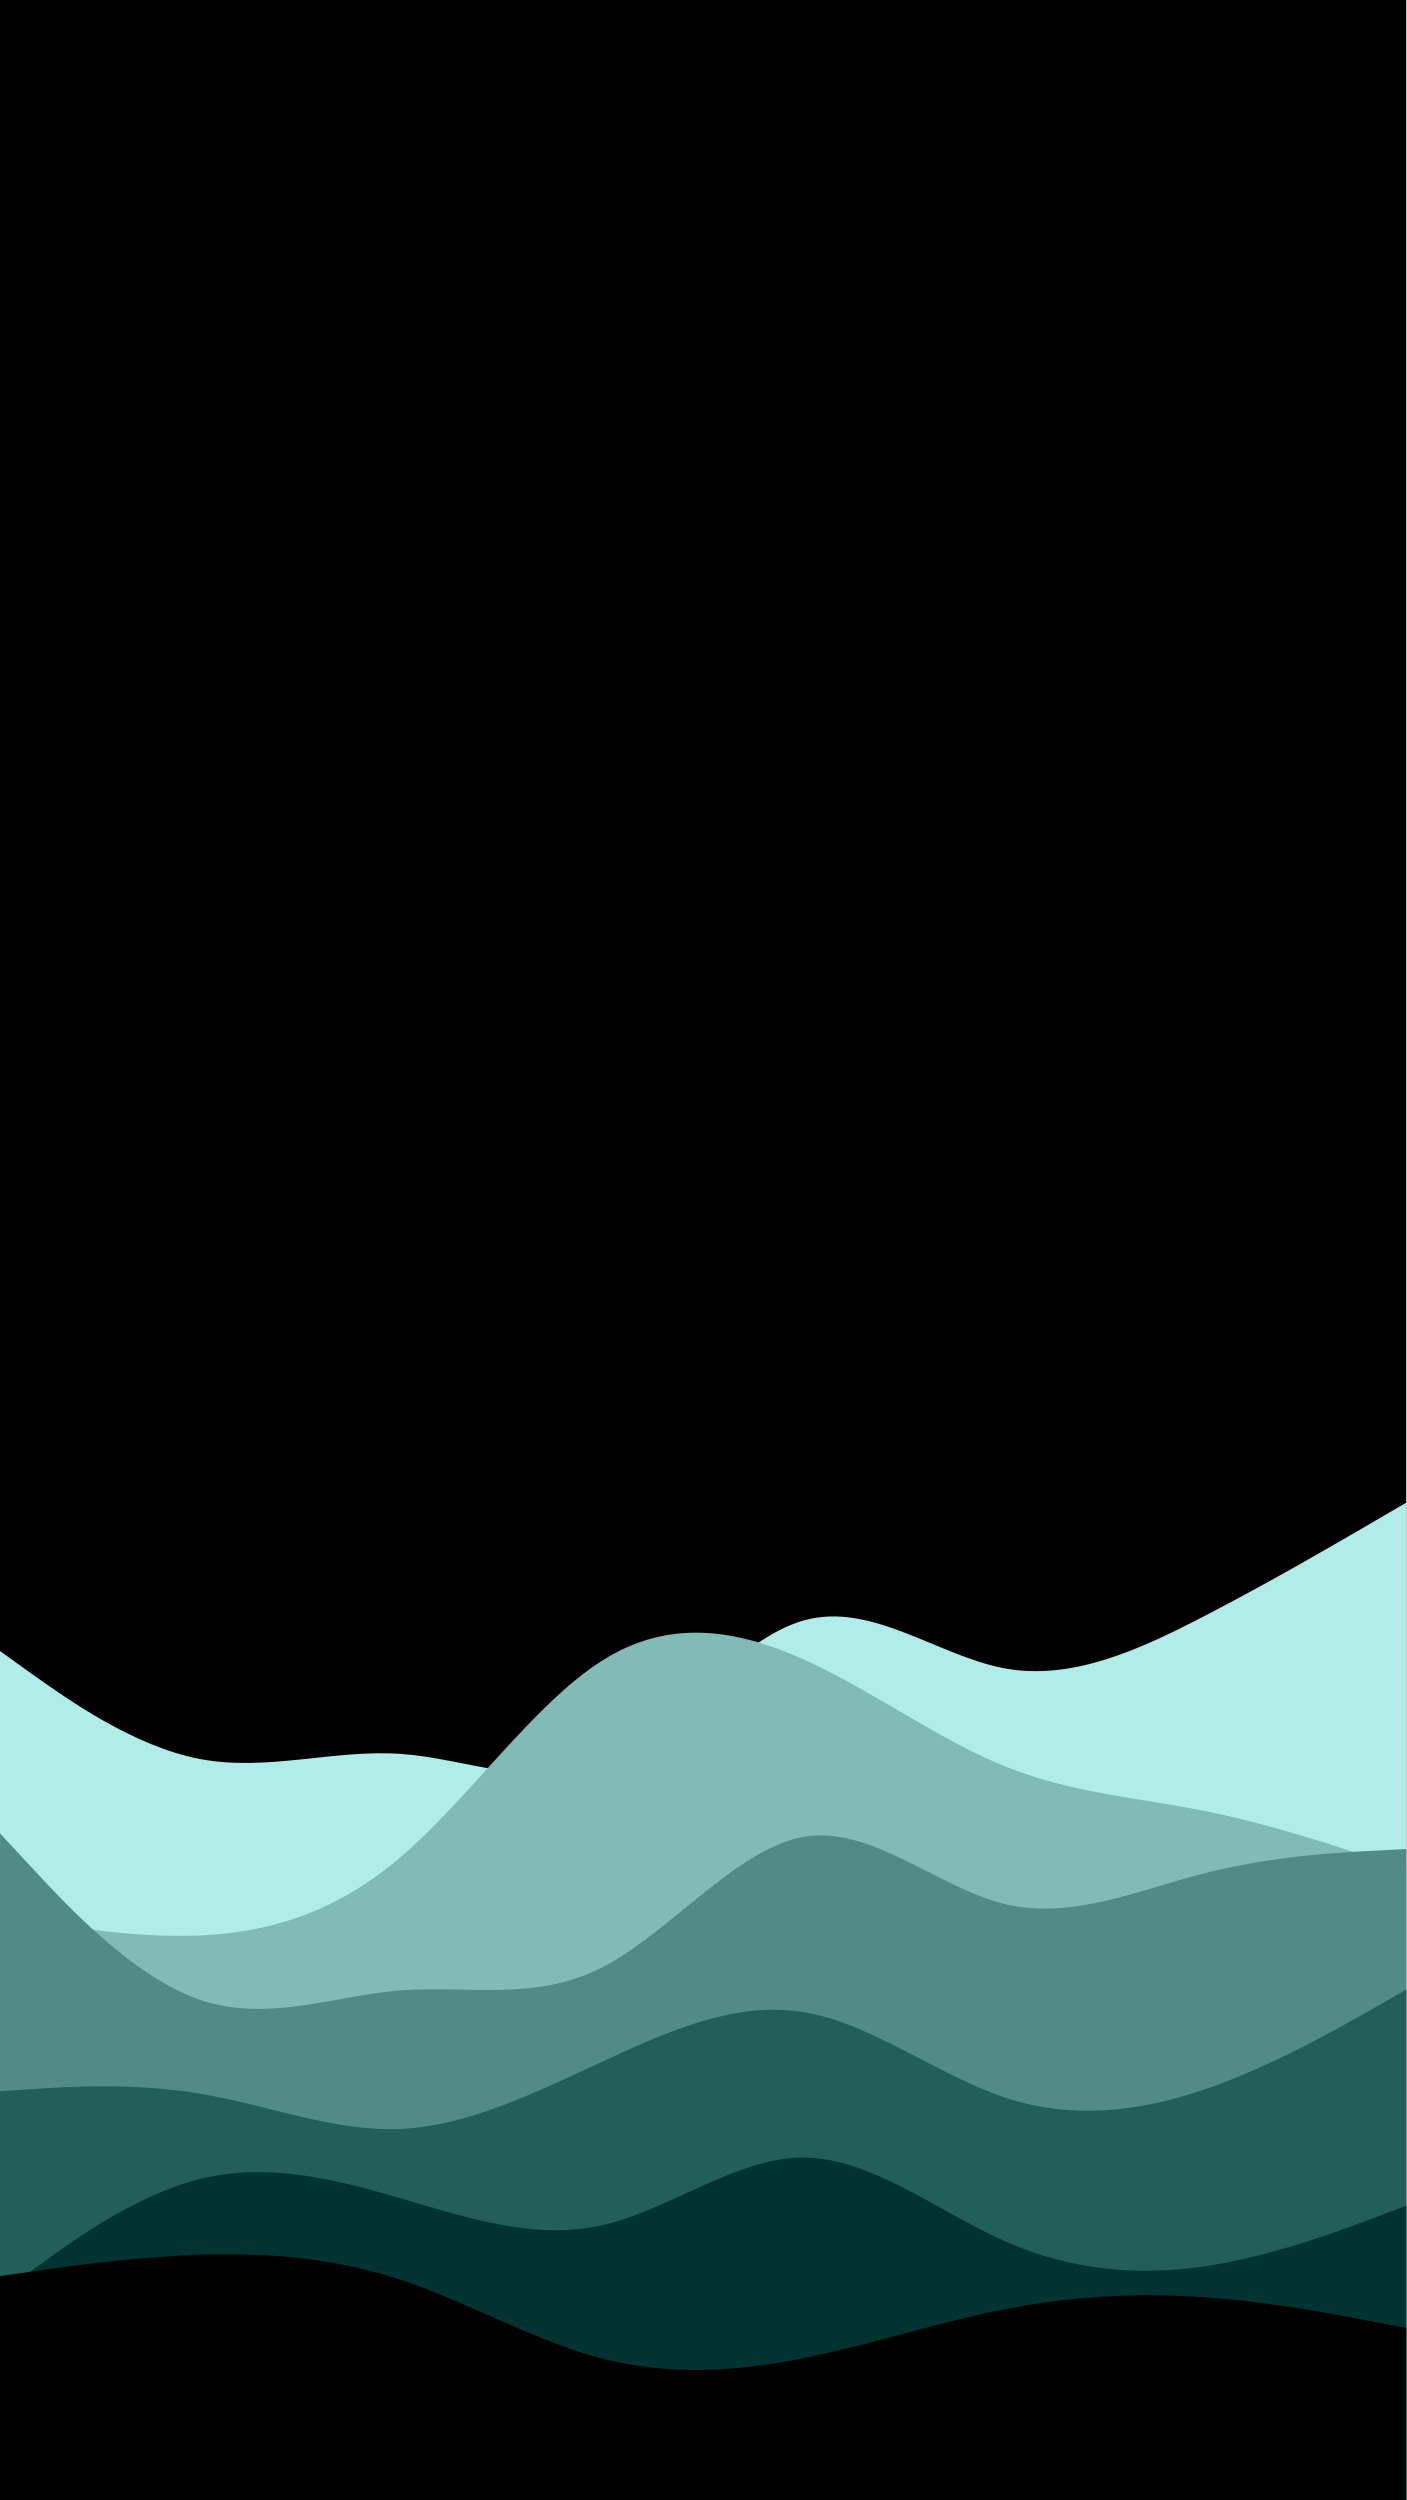
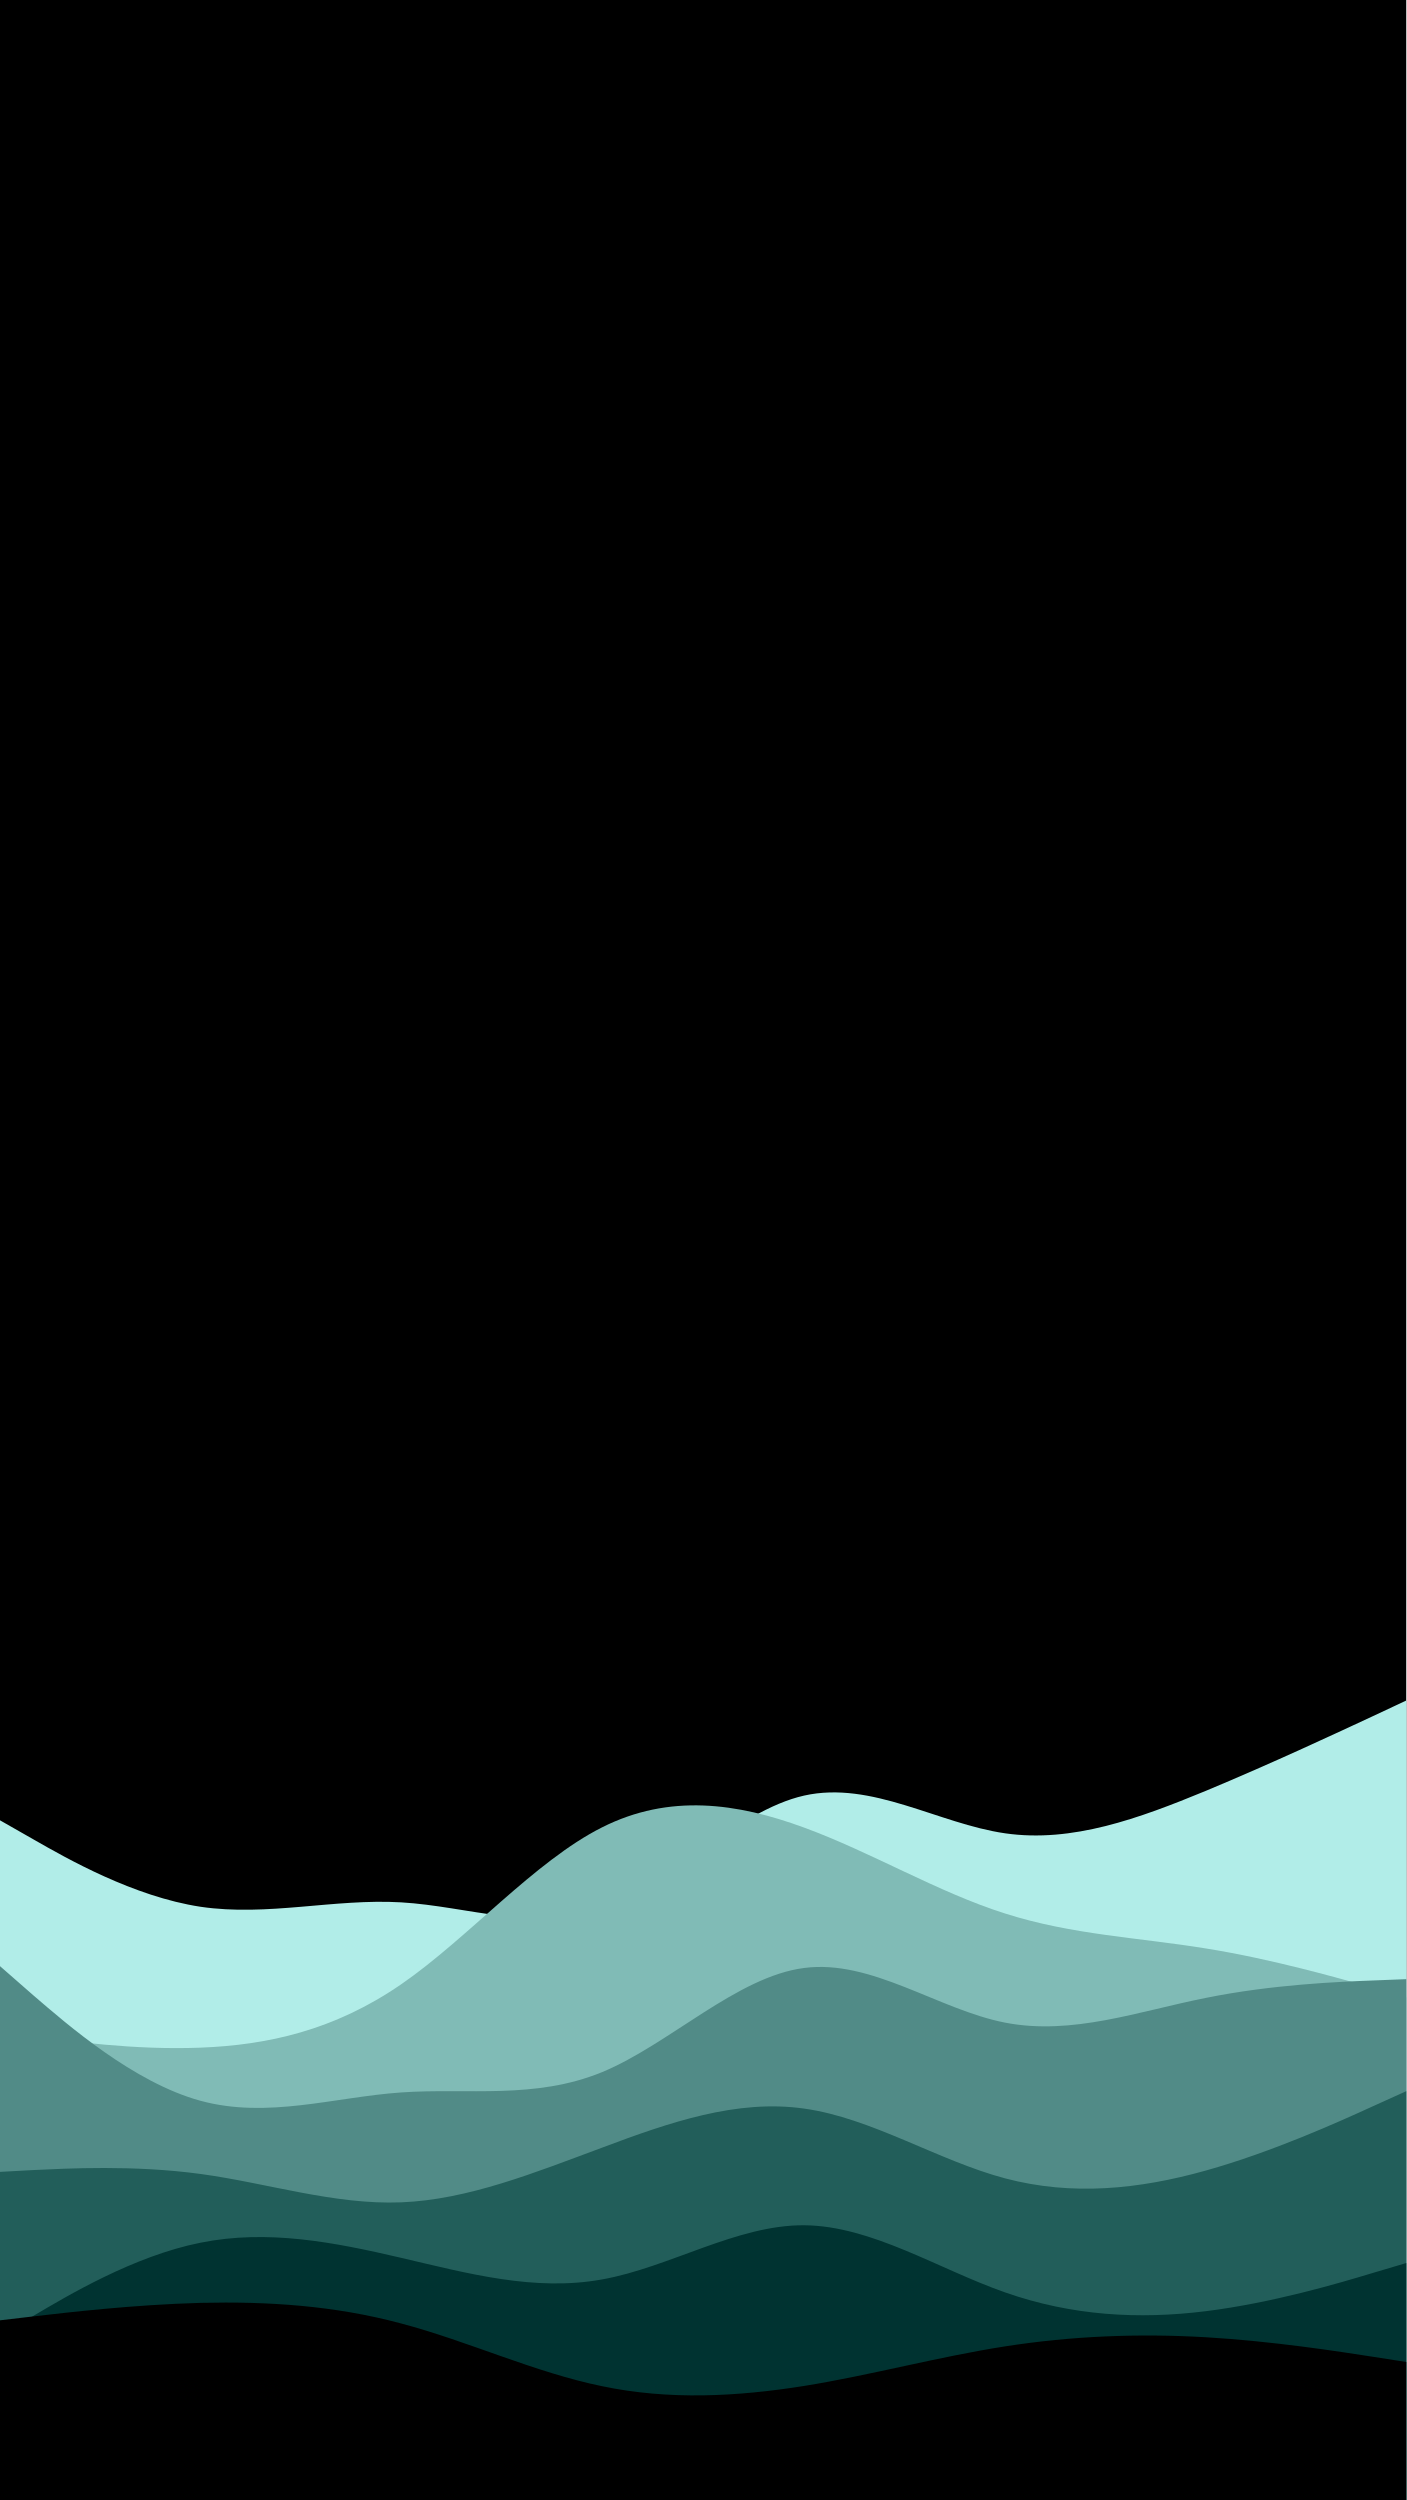
<svg xmlns="http://www.w3.org/2000/svg" id="visual" viewBox="0 0 540 960" width="540" height="960" version="1.1">
  <rect x="0" y="0" width="540" height="960" fill="#000000" />
-   <path d="M0 634L12.8 643.2C25.7 652.3 51.3 670.7 77 675.5C102.7 680.3 128.3 671.7 154 673.5C179.7 675.3 205.3 687.7 231.2 676.2C257 664.7 283 629.3 308.8 622.2C334.7 615 360.3 636 386 640.7C411.7 645.3 437.3 633.7 463 620.3C488.7 607 514.3 592 527.2 584.5L540 577L540 961L527.2 961C514.3 961 488.7 961 463 961C437.3 961 411.7 961 386 961C360.3 961 334.7 961 308.8 961C283 961 257 961 231.2 961C205.3 961 179.7 961 154 961C128.3 961 102.7 961 77 961C51.3 961 25.7 961 12.8 961L0 961Z" fill="#b1ede8" />
-   <path d="M0 735L12.8 737.3C25.7 739.7 51.3 744.3 77 743.2C102.7 742 128.3 735 154 713C179.7 691 205.3 654 231.2 637.7C257 621.3 283 625.7 308.8 637.3C334.7 649 360.3 668 386 678.3C411.7 688.7 437.3 690.3 463 695.5C488.7 700.7 514.3 709.3 527.2 713.7L540 718L540 961L527.2 961C514.3 961 488.7 961 463 961C437.3 961 411.7 961 386 961C360.3 961 334.7 961 308.8 961C283 961 257 961 231.2 961C205.3 961 179.7 961 154 961C128.3 961 102.7 961 77 961C51.3 961 25.7 961 12.8 961L0 961Z" fill="#80bbb6" />
-   <path d="M0 704L12.8 717.8C25.7 731.7 51.3 759.3 77 768C102.7 776.7 128.3 766.3 154 764.3C179.7 762.3 205.3 768.7 231.2 755.5C257 742.3 283 709.7 308.8 705.3C334.7 701 360.3 725 386 731.2C411.7 737.3 437.3 725.7 463 719.2C488.7 712.7 514.3 711.3 527.2 710.7L540 710L540 961L527.2 961C514.3 961 488.7 961 463 961C437.3 961 411.7 961 386 961C360.3 961 334.7 961 308.8 961C283 961 257 961 231.2 961C205.3 961 179.7 961 154 961C128.3 961 102.7 961 77 961C51.3 961 25.7 961 12.8 961L0 961Z" fill="#518b87" />
-   <path d="M0 803L12.8 802.2C25.7 801.3 51.3 799.7 77 804C102.7 808.3 128.3 818.7 154 817.5C179.7 816.3 205.3 803.7 231.2 791.7C257 779.7 283 768.3 308.8 772.7C334.7 777 360.3 797 386 805.5C411.7 814 437.3 811 463 802.2C488.7 793.3 514.3 778.7 527.2 771.3L540 764L540 961L527.2 961C514.3 961 488.7 961 463 961C437.3 961 411.7 961 386 961C360.3 961 334.7 961 308.8 961C283 961 257 961 231.2 961C205.3 961 179.7 961 154 961C128.3 961 102.7 961 77 961C51.3 961 25.7 961 12.8 961L0 961Z" fill="#225e5a" />
-   <path d="M0 881L12.8 871.5C25.7 862 51.3 843 77 836.7C102.7 830.3 128.3 836.7 154 844.2C179.7 851.7 205.3 860.3 231.2 854.5C257 848.7 283 828.3 308.8 828.5C334.7 828.7 360.3 849.3 386 860.7C411.7 872 437.3 874 463 870.2C488.7 866.3 514.3 856.7 527.2 851.8L540 847L540 961L527.2 961C514.3 961 488.7 961 463 961C437.3 961 411.7 961 386 961C360.3 961 334.7 961 308.8 961C283 961 257 961 231.2 961C205.3 961 179.7 961 154 961C128.3 961 102.7 961 77 961C51.3 961 25.7 961 12.8 961L0 961Z" fill="#003331" />
-   <path d="M0 874L12.8 872.2C25.7 870.3 51.3 866.7 77 865.8C102.7 865 128.3 867 154 875.5C179.7 884 205.3 899 231.2 905.7C257 912.3 283 910.7 308.8 905.5C334.7 900.3 360.3 891.7 386 886.7C411.7 881.7 437.3 880.3 463 882.2C488.7 884 514.3 889 527.2 891.5L540 894L540 961L527.2 961C514.3 961 488.7 961 463 961C437.3 961 411.7 961 386 961C360.3 961 334.7 961 308.8 961C283 961 257 961 231.2 961C205.3 961 179.7 961 154 961C128.3 961 102.7 961 77 961C51.3 961 25.7 961 12.8 961L0 961Z" fill="#000000" />
+   <path d="M0 699L12.8 706.3C25.7 713.7 51.3 728.3 77 732.2C102.7 736 128.3 729 154 730.5C179.7 732 205.3 742 231.2 732.8C257 723.7 283 695.3 308.8 689.5C334.7 683.7 360.3 700.3 386 704C411.7 707.7 437.3 698.3 463 687.7C488.7 677 514.3 665 527.2 659L540 653L540 961L527.2 961C514.3 961 488.7 961 463 961C437.3 961 411.7 961 386 961C360.3 961 334.7 961 308.8 961C283 961 257 961 231.2 961C205.3 961 179.7 961 154 961C128.3 961 102.7 961 77 961C51.3 961 25.7 961 12.8 961L0 961Z" fill="#b1ede8" />
+   <path d="M0 780L12.8 781.8C25.7 783.7 51.3 787.3 77 786.3C102.7 785.3 128.3 779.7 154 762C179.7 744.3 205.3 714.7 231.2 701.7C257 688.7 283 692.3 308.8 701.8C334.7 711.3 360.3 726.7 386 734.8C411.7 743 437.3 744 463 748.2C488.7 752.3 514.3 759.7 527.2 763.3L540 767L540 961L527.2 961C514.3 961 488.7 961 463 961C437.3 961 411.7 961 386 961C360.3 961 334.7 961 308.8 961C283 961 257 961 231.2 961C205.3 961 179.7 961 154 961C128.3 961 102.7 961 77 961C51.3 961 25.7 961 12.8 961L0 961Z" fill="#80bbb6" />
+   <path d="M0 755L12.8 766.2C25.7 777.3 51.3 799.7 77 806.7C102.7 813.7 128.3 805.3 154 803.5C179.7 801.7 205.3 806.3 231.2 795.7C257 785 283 759 308.8 755.7C334.7 752.3 360.3 771.7 386 776.7C411.7 781.7 437.3 772.3 463 767.2C488.7 762 514.3 761 527.2 760.5L540 760L540 961L527.2 961C514.3 961 488.7 961 463 961C437.3 961 411.7 961 386 961C360.3 961 334.7 961 308.8 961C283 961 257 961 231.2 961C205.3 961 179.7 961 154 961C128.3 961 102.7 961 77 961C51.3 961 25.7 961 12.8 961L0 961Z" fill="#518b87" />
+   <path d="M0 834L12.8 833.3C25.7 832.7 51.3 831.3 77 834.8C102.7 838.3 128.3 846.7 154 845.7C179.7 844.7 205.3 834.3 231.2 824.7C257 815 283 806 308.8 809.7C334.7 813.3 360.3 829.7 386 836.5C411.7 843.3 437.3 840.7 463 833.5C488.7 826.3 514.3 814.7 527.2 808.8L540 803L540 961L527.2 961C514.3 961 488.7 961 463 961C437.3 961 411.7 961 386 961C360.3 961 334.7 961 308.8 961C283 961 257 961 231.2 961C205.3 961 179.7 961 154 961C128.3 961 102.7 961 77 961C51.3 961 25.7 961 12.8 961L0 961Z" fill="#225e5a" />
+   <path d="M0 897L12.8 889.3C25.7 881.7 51.3 866.3 77 861.2C102.7 856 128.3 861 154 867C179.7 873 205.3 880 231.2 875.3C257 870.7 283 854.3 308.8 854.5C334.7 854.7 360.3 871.3 386 880.3C411.7 889.3 437.3 890.7 463 887.5C488.7 884.3 514.3 876.7 527.2 872.8L540 869L540 961L527.2 961C514.3 961 488.7 961 463 961C437.3 961 411.7 961 386 961C360.3 961 334.7 961 308.8 961C283 961 257 961 231.2 961C205.3 961 179.7 961 154 961C128.3 961 102.7 961 77 961C51.3 961 25.7 961 12.8 961L0 961Z" fill="#003331" />
+   <path d="M0 891L12.8 889.5C25.7 888 51.3 885 77 884.3C102.7 883.7 128.3 885.3 154 892.2C179.7 899 205.3 911 231.2 916.3C257 921.7 283 920.3 308.8 916.2C334.7 912 360.3 905 386 901C411.7 897 437.3 896 463 897.5C488.7 899 514.3 903 527.2 905L540 907L540 961L527.2 961C514.3 961 488.7 961 463 961C437.3 961 411.7 961 386 961C360.3 961 334.7 961 308.8 961C283 961 257 961 231.2 961C205.3 961 179.7 961 154 961C128.3 961 102.7 961 77 961C51.3 961 25.7 961 12.8 961L0 961Z" fill="#000000" />
</svg>
